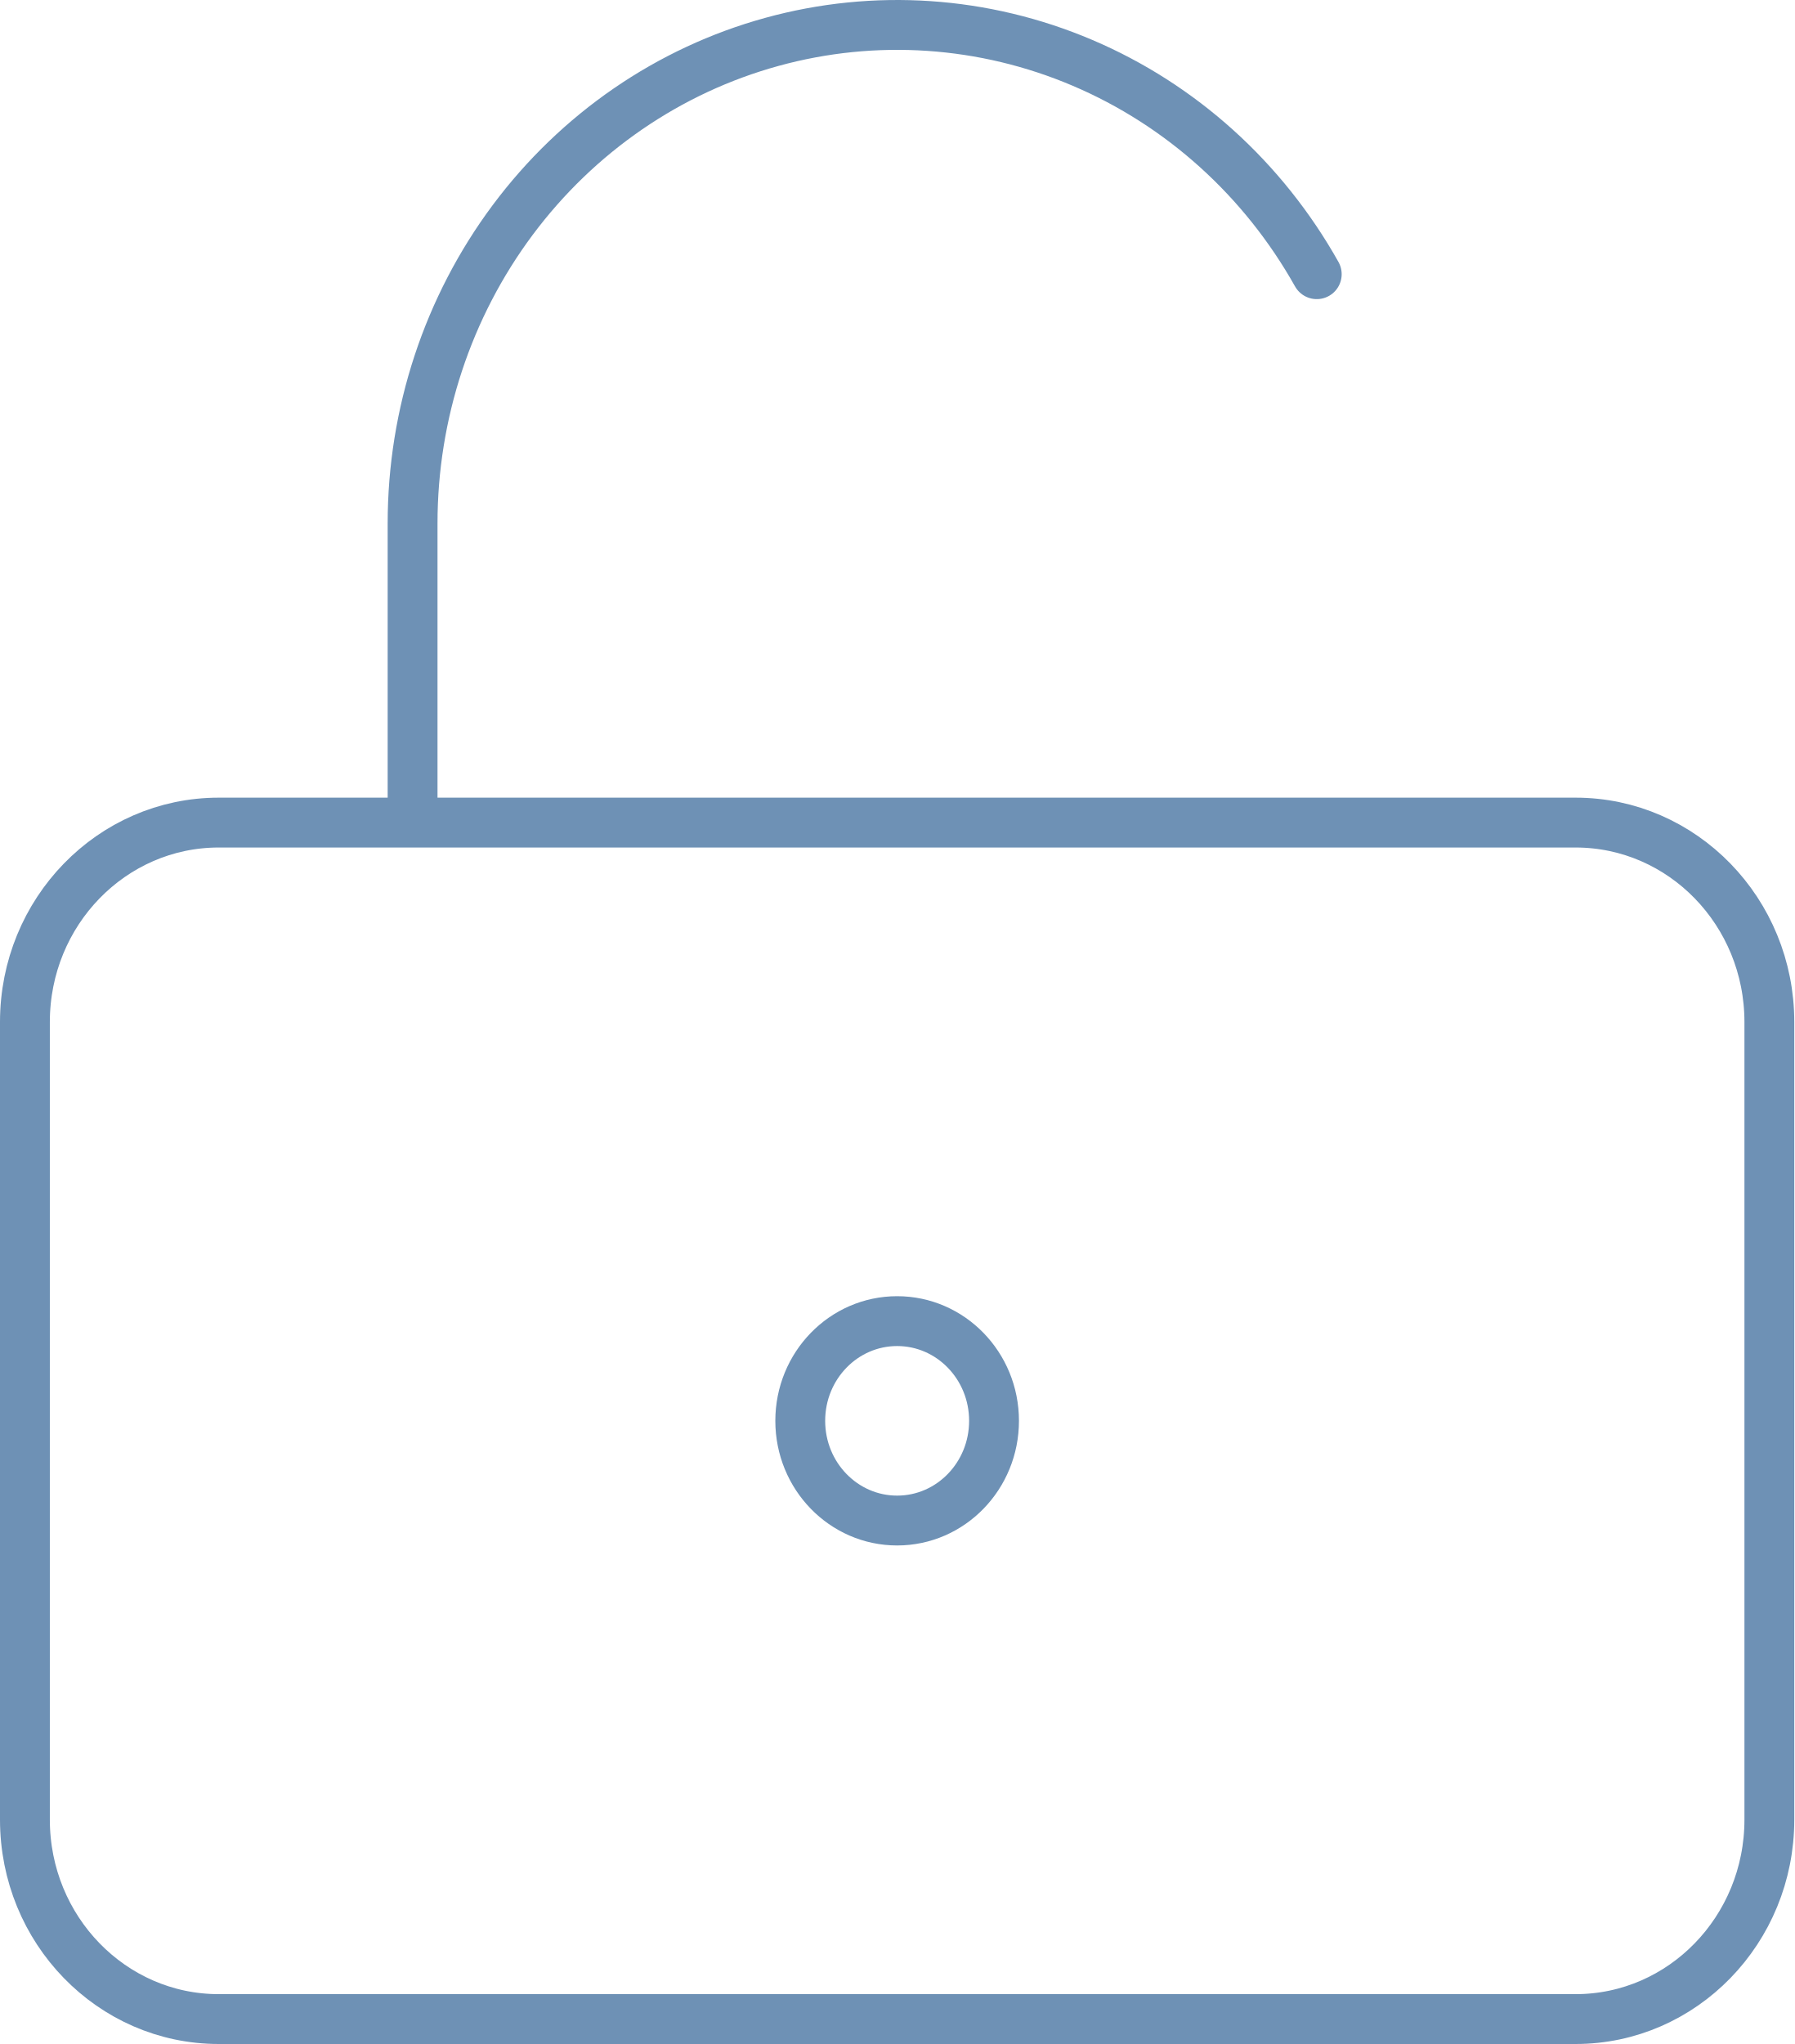
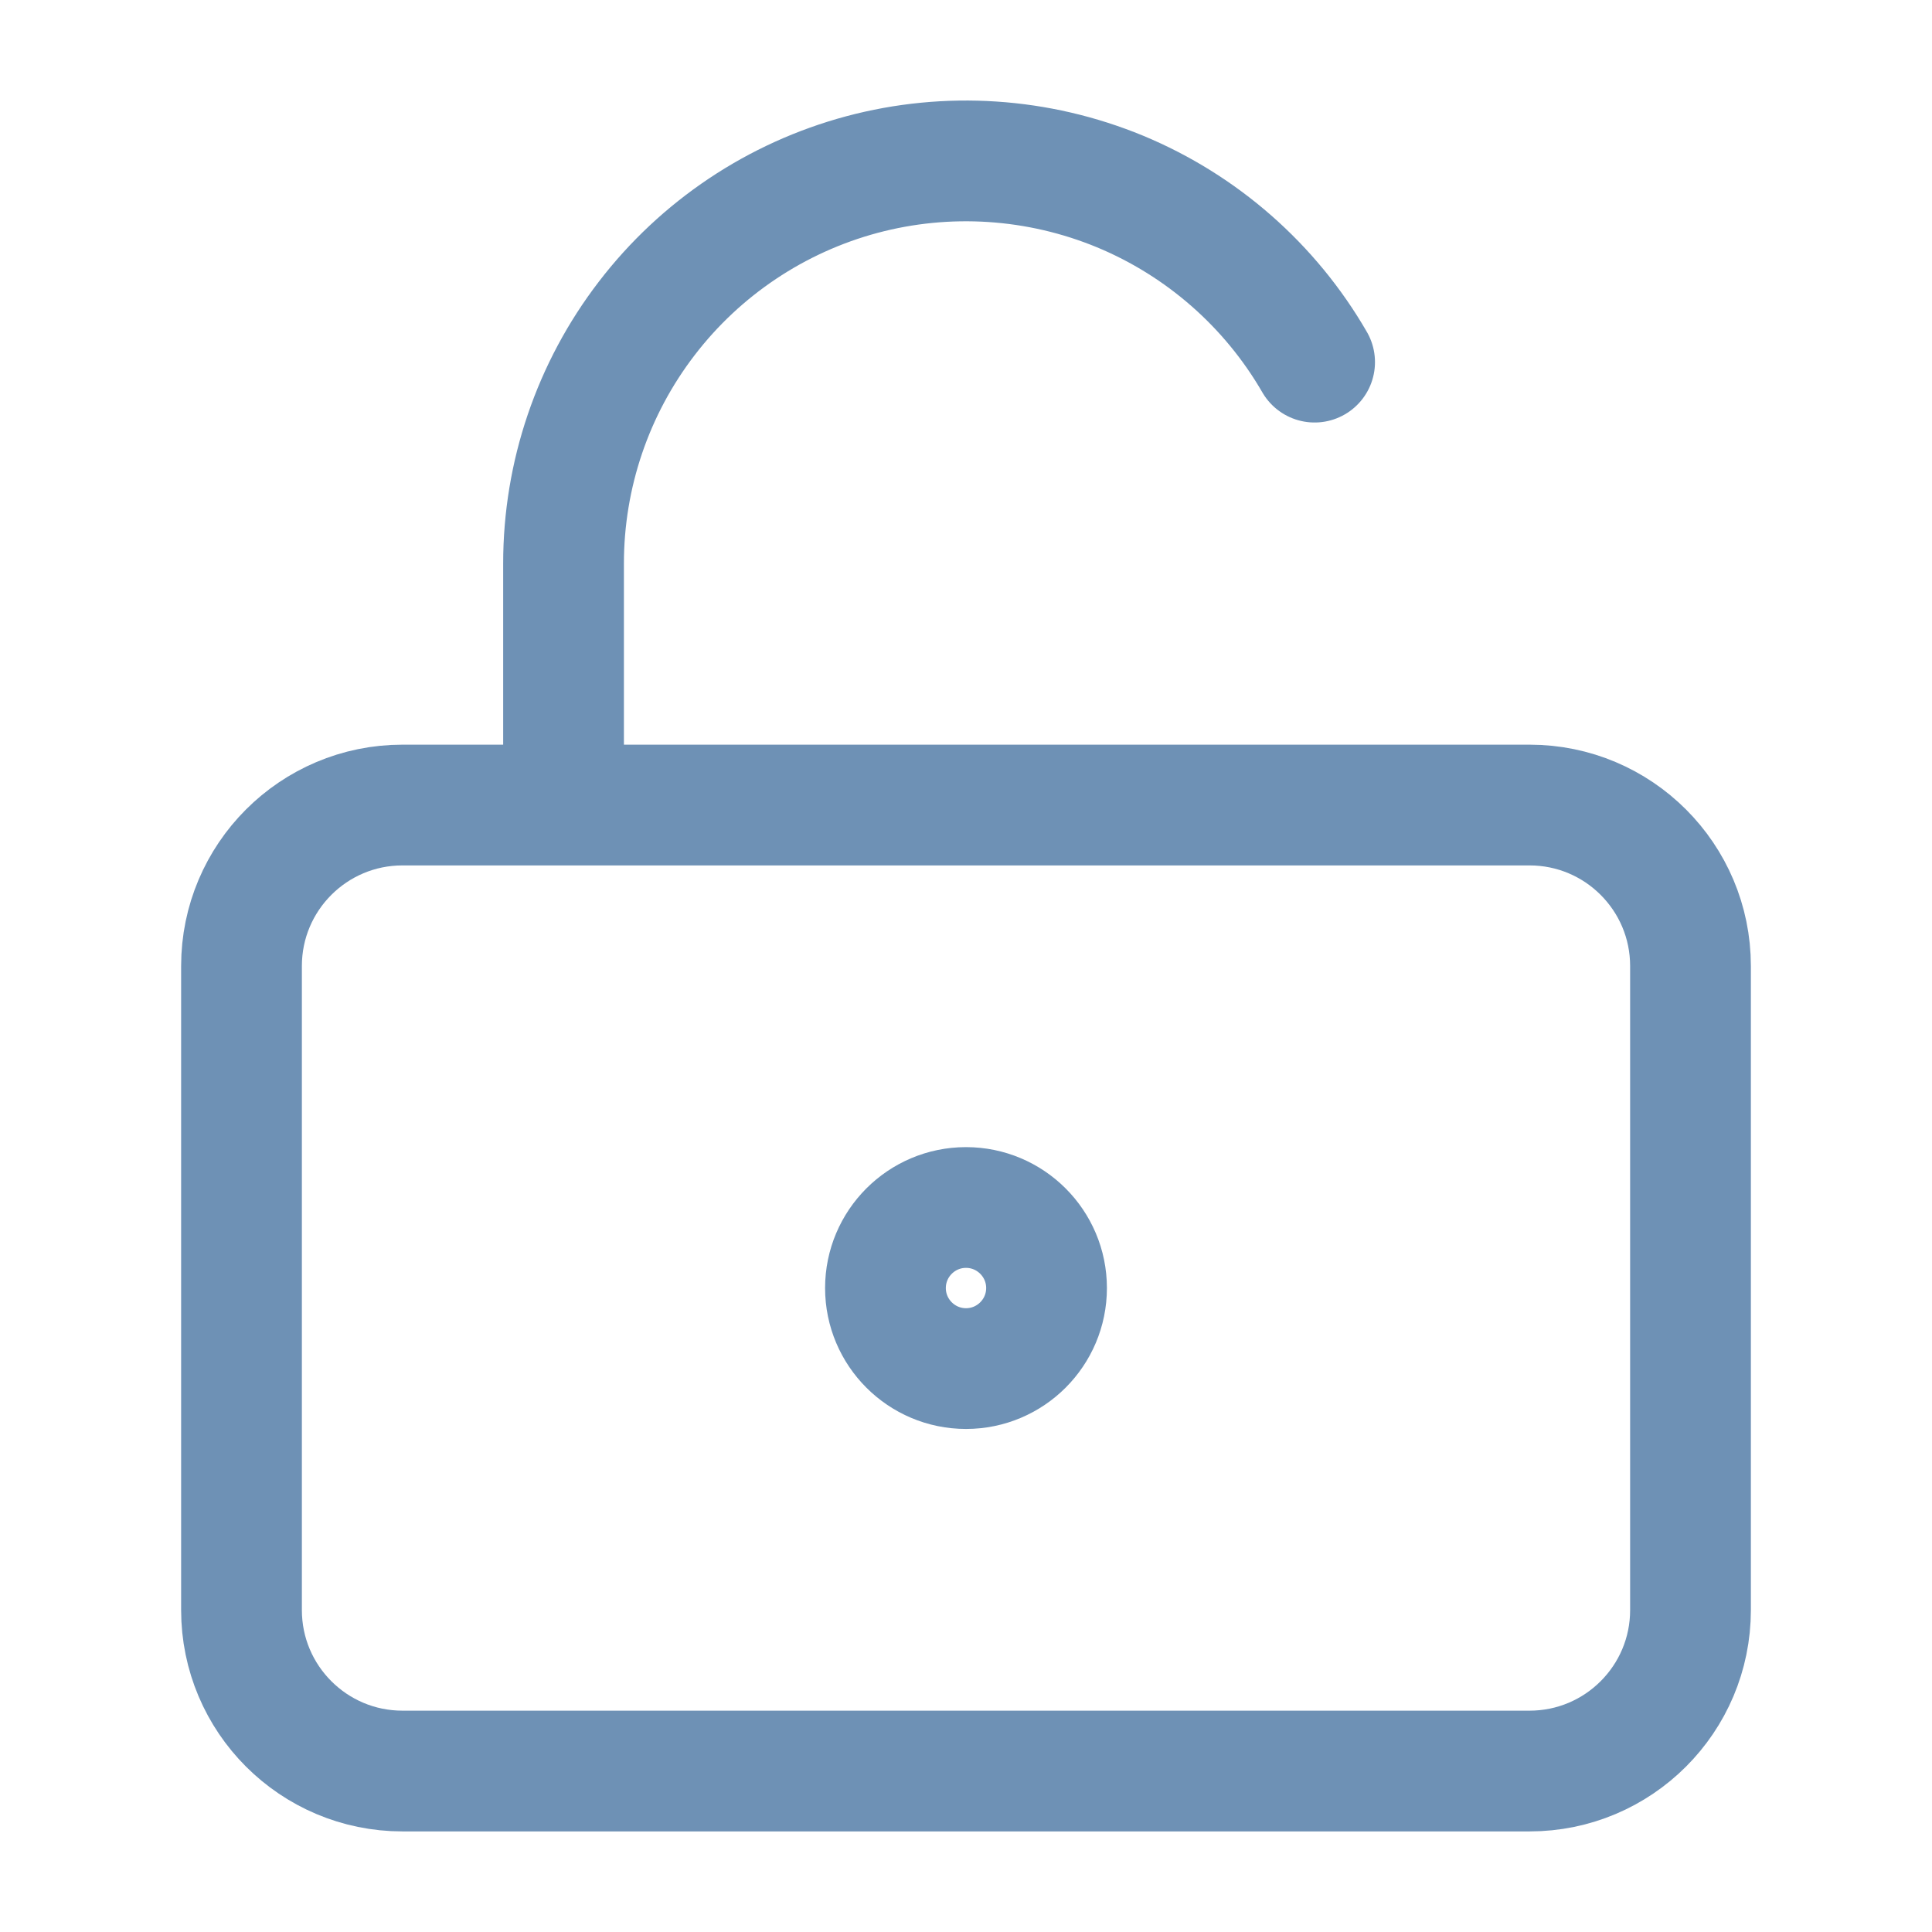
- <svg xmlns="http://www.w3.org/2000/svg" width="36" height="41" viewBox="0 0 36 41" fill="none">
-   <path d="M8.278 16.5V10.5C8.278 8.298 8.984 6.159 10.287 4.412C11.59 2.666 13.416 1.41 15.484 0.841C17.551 0.271 19.743 0.419 21.72 1.261C23.698 2.103 25.349 3.593 26.419 5.5M19.944 28.5C19.944 29.605 19.074 30.5 18 30.5C16.926 30.5 16.056 29.605 16.056 28.5C16.056 27.395 16.926 26.5 18 26.5C19.074 26.5 19.944 27.395 19.944 28.5ZM4.389 16.5H31.611C33.759 16.5 35.5 18.291 35.5 20.5V36.5C35.5 38.709 33.759 40.5 31.611 40.5H4.389C2.241 40.5 0.5 38.709 0.5 36.5V20.5C0.5 18.291 2.241 16.5 4.389 16.5Z" stroke="#6E91B5" stroke-linecap="round" />
+ <svg xmlns="http://www.w3.org/2000/svg" width="16" height="16" viewBox="0 0 16 16" fill="none">
+   <path d="M4.667 6.666V4.666C4.667 3.932 4.909 3.219 5.356 2.637C5.802 2.055 6.429 1.636 7.137 1.446C7.846 1.256 8.598 1.306 9.276 1.586C9.953 1.867 10.52 2.364 10.887 2.999M8.667 10.667C8.667 11.035 8.368 11.334 8 11.334C7.632 11.334 7.333 11.035 7.333 10.667C7.333 10.299 7.632 10 8 10C8.368 10 8.667 10.299 8.667 10.667ZM3.333 6.667H12.667C13.403 6.667 14 7.264 14 8V13.334C14 14.07 13.403 14.667 12.667 14.667H3.333C2.597 14.667 2 14.07 2 13.334V8C2 7.264 2.597 6.667 3.333 6.667Z" stroke="#6E91B5" stroke-linecap="round" />
</svg>
